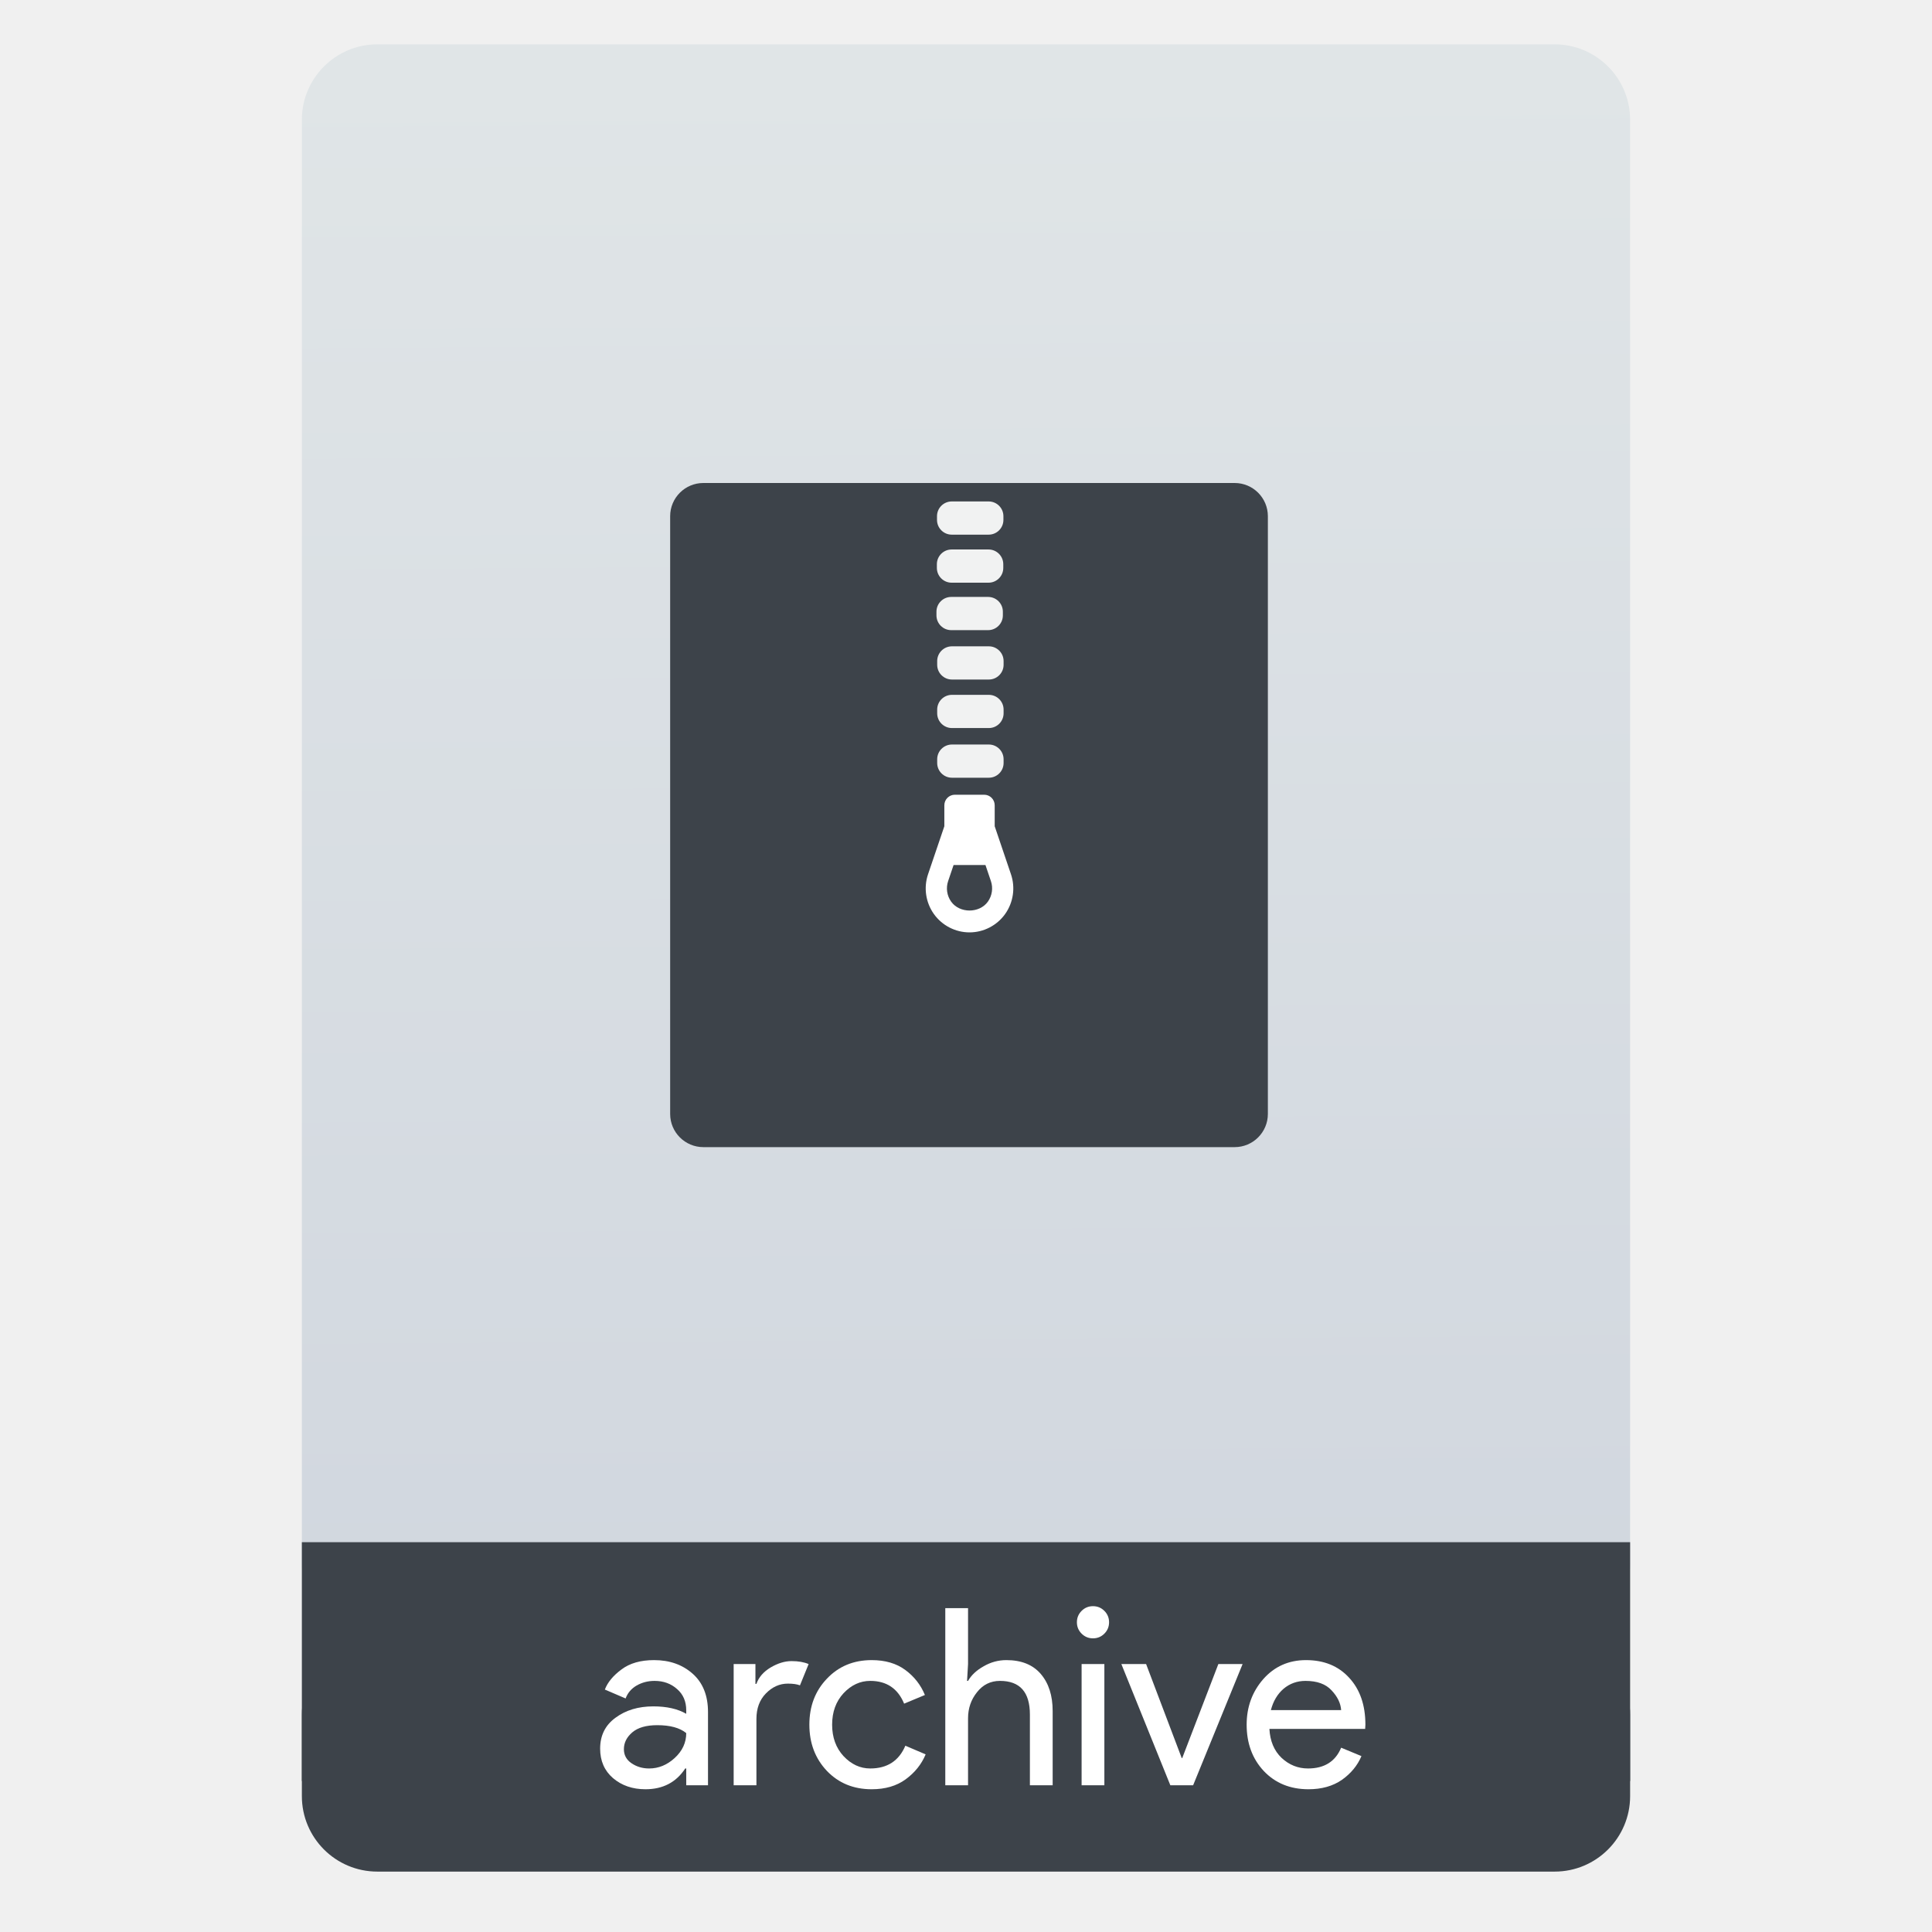
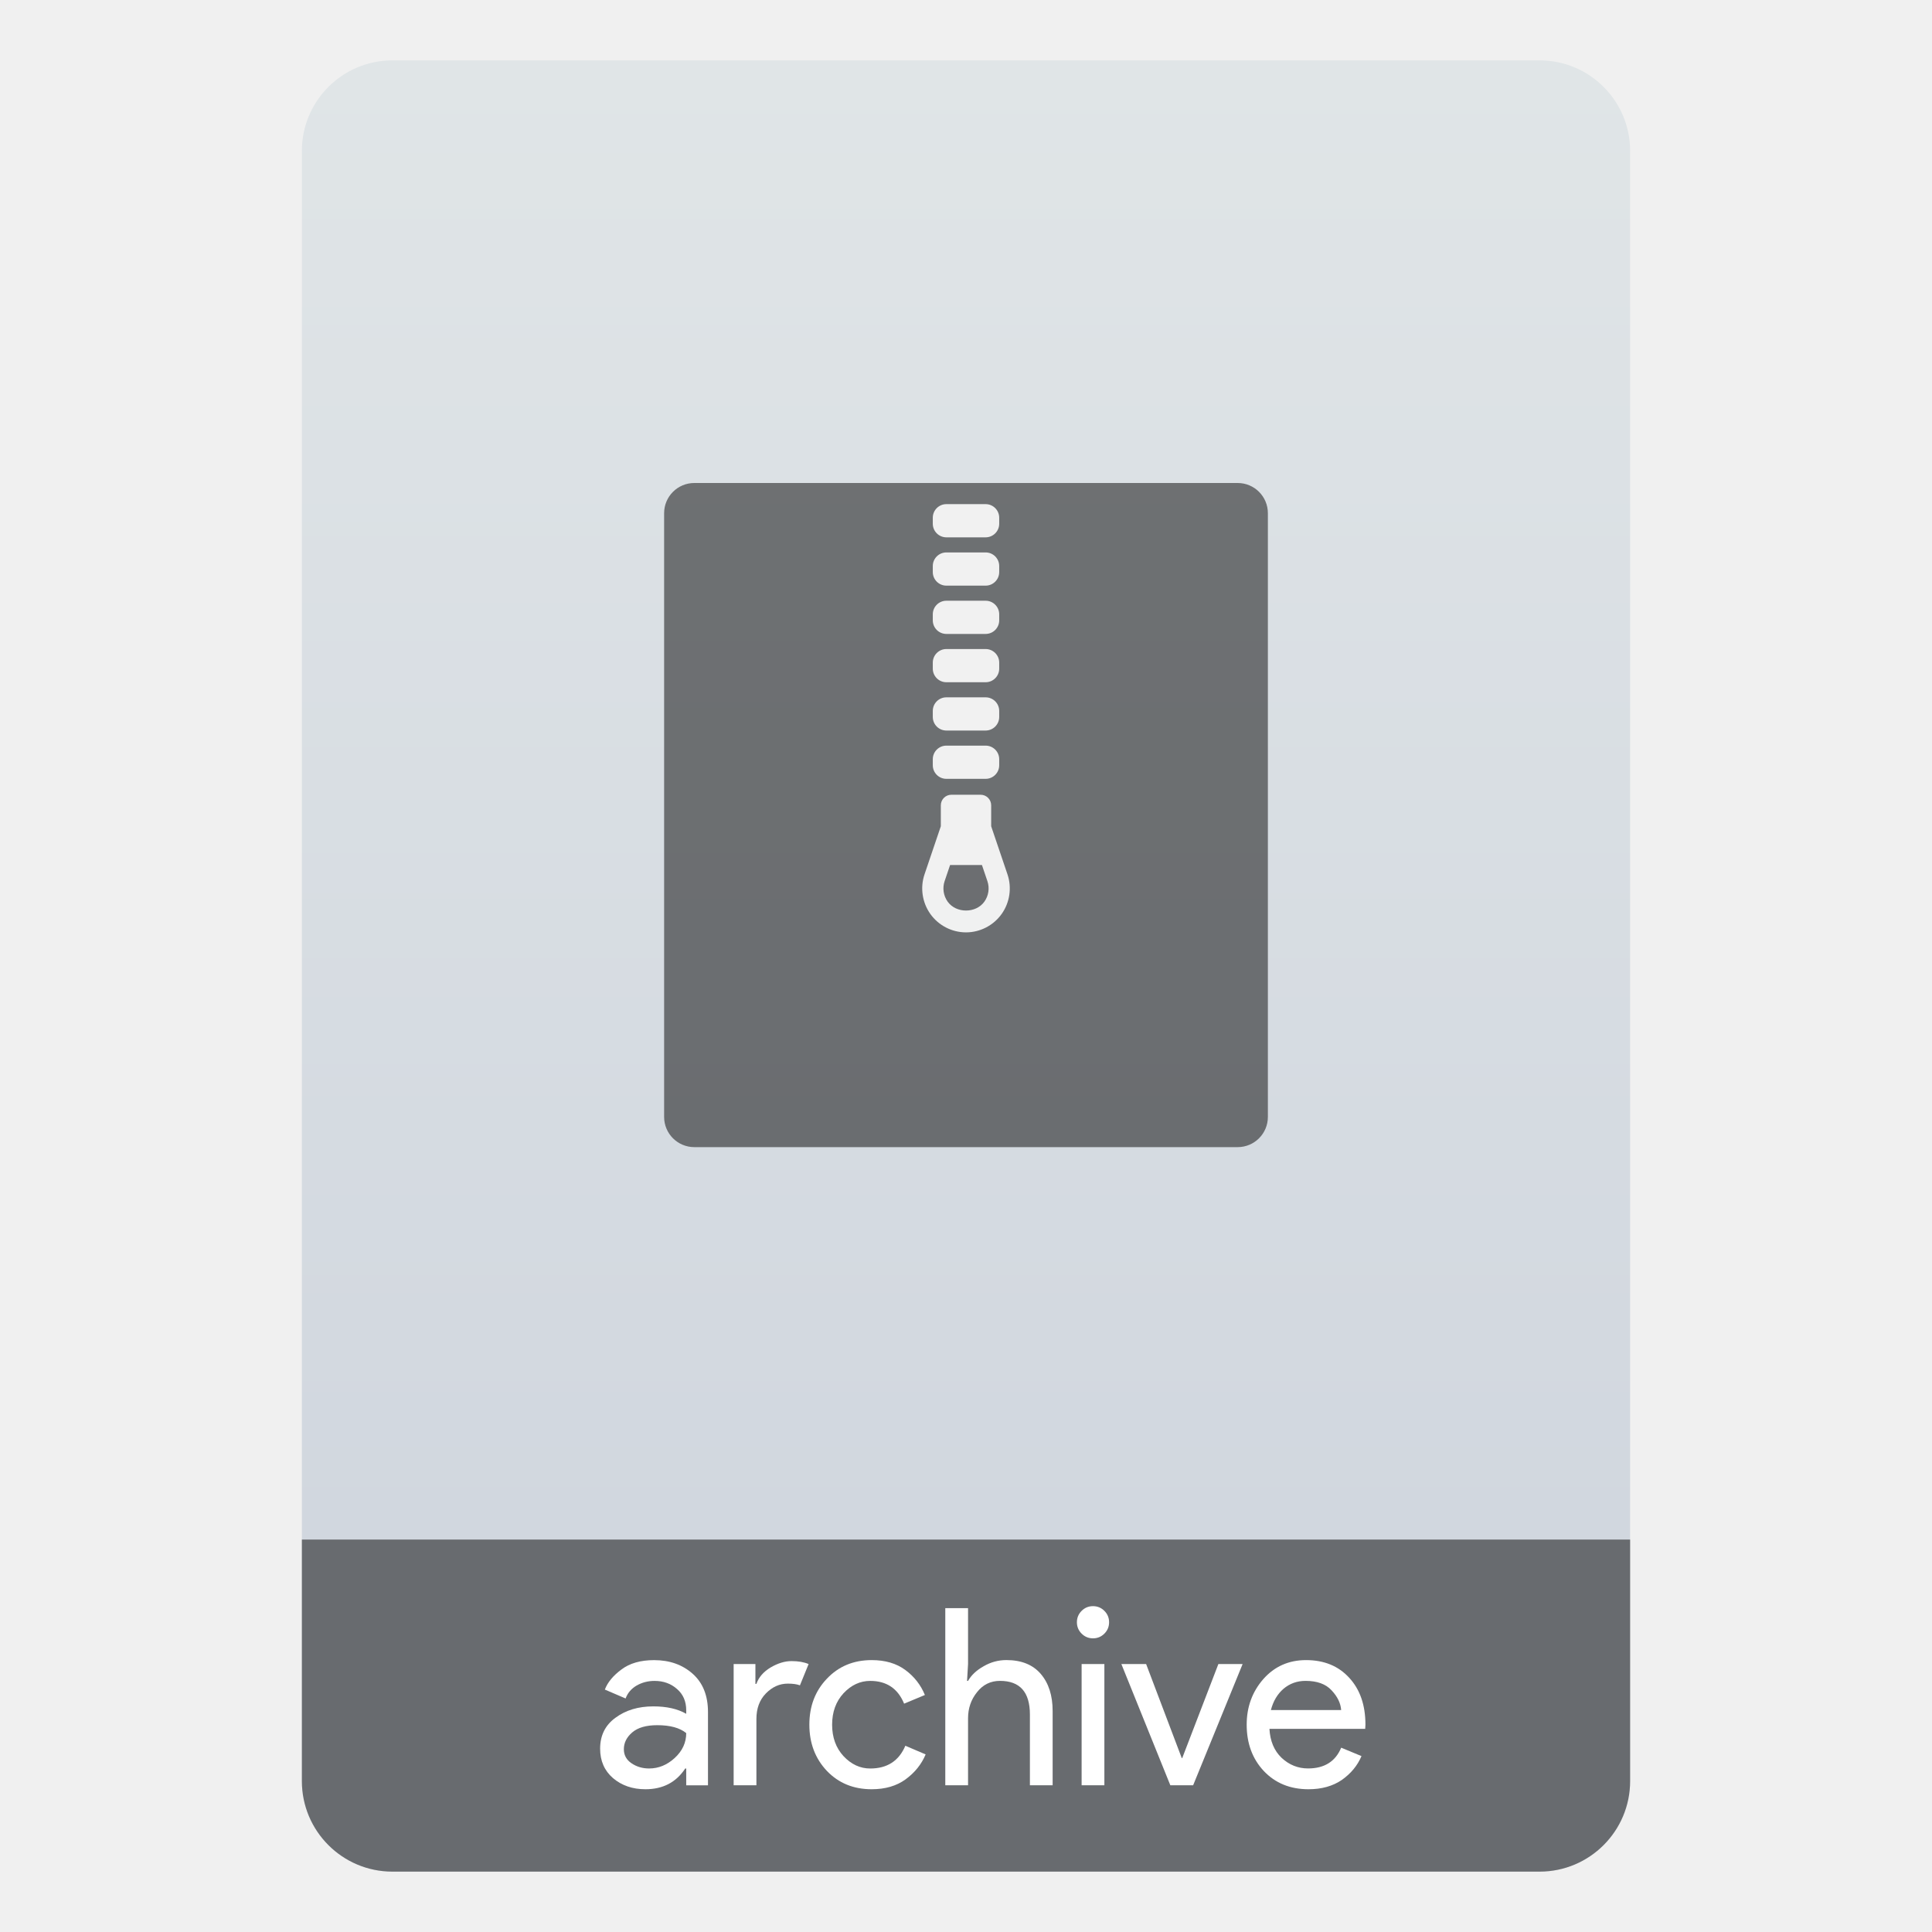
- <svg xmlns="http://www.w3.org/2000/svg" height="64" viewBox="0 0 64 64" width="64">
-   <linearGradient id="a" gradientTransform="matrix(1.07499 0 0 1.02929 56.68895 -.015285)" gradientUnits="userSpaceOnUse" x1="-74.929" x2="-75.26" y1="52.199" y2="2.356">
-     <stop offset="0" stop-color="#d1d7df" />
-     <stop offset="1" stop-color="#e0e5e7" />
-   </linearGradient>
-   <g transform="translate(56.39177 -.176777)">
-     <rect fill="#3d434a" height="7.699" ry="2.5" width="44" x="-46.392" y="54.477" />
-     <rect fill="url(#a)" height="52.832" ry="2.5" width="44" x="-46.392" y="1.646" />
-     <path d="m-46.392 51.264h44v7.912h-44z" fill="#3d434a" />
-     <g fill="#fff" transform="matrix(.8195497 0 0 .8195497 -3.934286 10.52183)">
-       <path d="m-37.92 59.699q-.78 0-1.31-.45-.52-.45-.52-1.19 0-.8.62-1.25.62-.46 1.53-.46.81 0 1.33.3v-.14q0-.54-.37-.86-.37-.33-.91-.33-.4 0-.73.19-.32.19-.44.52l-.84-.36q.17-.44.67-.81.5-.38 1.32-.38.94 0 1.56.55.62.55.62 1.55v2.96h-.88v-.68h-.04q-.55.84-1.61.84zm.15-.84q.57 0 1.03-.42.47-.43.47-1.01-.39-.32-1.17-.32-.67 0-1.01.29-.34.29-.34.68 0 .36.31.57.31.21.71.21z" />
-       <path d="m-33.433 59.539h-.92v-4.9h.88v.8h.04q.14-.4.57-.66.44-.26.85-.26.41 0 .69.12l-.35.86q-.18-.07-.49-.07-.5 0-.89.4-.38.39-.38 1.03z" />
-       <path d="m-28.773 59.699q-1.1 0-1.81-.74-.71-.75-.71-1.87 0-1.12.71-1.86.71-.75 1.81-.75.82 0 1.36.4.54.4.79 1.01l-.84.35q-.38-.92-1.37-.92-.61 0-1.08.5-.46.5-.46 1.27 0 .77.46 1.27.47.5 1.08.5 1.03 0 1.42-.92l.82.35q-.25.6-.81 1.01-.55.4-1.37.4z" />
-       <path d="m-24.879 52.379v2.26l-.04.68h.04q.2-.35.63-.59.43-.25.92-.25.91 0 1.39.56.48.56.48 1.5v3h-.92v-2.86q0-1.36-1.21-1.36-.57 0-.93.46-.36.45-.36 1.05v2.71h-.92v-7.16z" />
-       <path d="m-19.369 53.409q-.19.19-.46.19-.27 0-.46-.19-.19-.19-.19-.46 0-.27.19-.46.19-.19.46-.19.27 0 .46.19.19.19.19.46 0 .27-.19.46zm0 6.13h-.92v-4.9h.92z" />
-       <path d="m-16.702 59.539-1.98-4.9h1l1.44 3.8h.02l1.46-3.8h.98l-2 4.9z" />
-       <path d="m-11.118 59.699q-1.11 0-1.81-.74-.69-.74-.69-1.87 0-1.07.67-1.84.68-.77 1.73-.77 1.09 0 1.74.71.66.71.66 1.9l-.01.17h-3.87q.04.74.49 1.17.46.43 1.07.43.99 0 1.34-.84l.82.34q-.24.57-.79.96-.55.38-1.35.38zm1.32-3.2q-.03-.42-.39-.8-.35-.38-1.05-.38-.51 0-.89.32-.37.32-.51.86z" />
-     </g>
-     <g transform="matrix(.5500004 0 0 .5500004 -249.0062 -260.9123)">
-       <rect fill="#3d434a" height="40" ry="2" width="36" x="390.571" y="503.798" />
-       <g fill="#fff">
-         <g>
-           <rect height="2" opacity=".929" ry=".889" width="4" x="406.643" y="504.909" />
-           <rect height="2" opacity=".929" ry=".889" width="4" x="406.635" y="507.802" />
-           <rect height="2" opacity=".929" ry=".889" width="4" x="406.61" y="510.66" />
-           <rect height="2" opacity=".929" ry=".889" width="4" x="406.654" y="513.635" />
-           <rect height="2" opacity=".929" ry=".889" width="4" x="406.654" y="516.557" />
-         </g>
-         <rect height="2" opacity=".929" ry=".889" width="4" x="406.654" y="519.549" />
-         <path d="m410.118 524.472v-1.262c0-.352-.284-.637-.635-.637h-1.763c-.35 0-.635.285-.635.637v1.262l-.981 2.891c-.274.806-.143 1.701.352 2.395.494.693 1.296 1.106 2.145 1.106.849 0 1.651-.414 2.145-1.106.494-.694.626-1.589.352-2.394zm-.41 4.54c-.509.714-1.704.714-2.213 0-.255-.358-.323-.82-.182-1.236l.329-.97h1.919l.329.97c.141.415.073.877-.182 1.235z" />
-       </g>
+ <svg xmlns="http://www.w3.org/2000/svg" version="1.1" width="64" height="64">
+   <defs>
+     <linearGradient x1="32" y1="51" x2="32" y2="2" gradientUnits="userSpaceOnUse" id="a">
+       <stop stop-color="#D1D7DF" offset="0" />
+       <stop stop-color="#E0E5E7" offset="1" />
+     </linearGradient>
+     <clipPath id="shadeClip">
+       <rect x="0" y="51" width="64" height="13" />
+     </clipPath>
+   </defs>
+   <rect id="paper" x="10" y="2" width="44" height="60" rx="3" ry="3" fill="url(#a)" />
+   <rect id="labelShade" x="10" y="2" width="44" height="60" rx="3" ry="3" fill="#000" opacity="0.5" clip-path="url(#shadeClip)" />
+   <g id="symbol">
+     <rect x="22" y="16" width="20" height="22" rx="1" ry="1" fill="#000" opacity="0.5" />
+     <g id="zip" fill="#FFF" opacity="0.9">
+       <rect x="30.9" y="16.7" width="2.2" height="1.1" rx="0.45" ry="0.45" />
+       <rect x="30.9" y="18.3" width="2.2" height="1.1" rx="0.45" ry="0.45" />
+       <rect x="30.9" y="19.9" width="2.2" height="1.1" rx="0.45" ry="0.45" />
+       <rect x="30.9" y="21.5" width="2.2" height="1.1" rx="0.45" ry="0.45" />
+       <rect x="30.9" y="23.1" width="2.2" height="1.1" rx="0.45" ry="0.45" />
+       <rect x="30.9" y="24.7" width="2.2" height="1.1" rx="0.45" ry="0.45" />
+       <path d="m 32.834,27.371 v -0.694 c 0,-0.193 -0.156,-0.35 -0.349,-0.35 H 31.515 c -0.193,0 -0.349,0.157 -0.349,0.35 v 0.694 l -0.539,1.59 c -0.151,0.443 -0.078,0.936 0.193,1.317 0.272,0.381 0.713,0.608 1.18,0.608 0.467,0 0.908,-0.228 1.18,-0.608 0.272,-0.382 0.344,-0.874 0.193,-1.317 z m -0.225,2.497 c -0.28,0.393 -0.937,0.393 -1.217,0 -0.14,-0.197 -0.178,-0.451 -0.1,-0.68 l 0.181,-0.533 h 1.055 l 0.181,0.534 c 0.078,0.228 0.04,0.482 -0.1,0.679 z" />
    </g>
  </g>
+   <g id="text" fill="#FFF">
+     <path d="m 21.38,59.271 q -0.639,0 -1.074,-0.369 Q 19.88,58.533 19.88,57.927 q 0,-0.656 0.508,-1.024 0.508,-0.377 1.254,-0.377 0.664,0 1.09,0.246 v -0.115 q 0,-0.443 -0.303,-0.705 -0.303,-0.27 -0.746,-0.27 -0.328,0 -0.598,0.156 -0.262,0.156 -0.361,0.426 l -0.688,-0.295 q 0.139,-0.361 0.549,-0.664 0.41,-0.311 1.082,-0.311 0.77,0 1.278,0.451 0.508,0.451 0.508,1.27 v 2.426 h -0.721 v -0.557 h -0.033 Q 22.248,59.271 21.38,59.271 Z m 0.123,-0.688 q 0.467,0 0.844,-0.344 0.385,-0.352 0.385,-0.828 -0.32,-0.262 -0.959,-0.262 -0.549,0 -0.828,0.238 -0.279,0.238 -0.279,0.557 0,0.295 0.254,0.467 0.254,0.172 0.582,0.172 z" />
+     <path d="m 25.057,59.14 h -0.754 v -4.016 h 0.721 v 0.656 h 0.033 q 0.115,-0.328 0.467,-0.541 0.361,-0.213 0.697,-0.213 0.336,0 0.565,0.098 l -0.287,0.705 q -0.148,-0.057 -0.402,-0.057 -0.41,0 -0.729,0.328 -0.311,0.32 -0.311,0.844 z" />
+     <path d="m 28.876,59.271 q -0.902,0 -1.483,-0.606 -0.582,-0.615 -0.582,-1.533 0,-0.918 0.582,-1.524 0.582,-0.615 1.483,-0.615 0.672,0 1.115,0.328 0.443,0.328 0.647,0.828 l -0.688,0.287 q -0.311,-0.754 -1.123,-0.754 -0.5,0 -0.885,0.41 -0.377,0.41 -0.377,1.041 0,0.631 0.377,1.041 0.385,0.41 0.885,0.41 0.844,0 1.164,-0.754 l 0.672,0.287 Q 30.458,58.607 29.999,58.943 29.548,59.271 28.876,59.271 Z" />
+     <path d="m 32.068,53.272 v 1.852 l -0.033,0.557 h 0.033 q 0.164,-0.287 0.516,-0.484 0.352,-0.205 0.754,-0.205 0.746,0 1.139,0.459 0.393,0.459 0.393,1.229 v 2.459 H 34.117 V 56.796 q 0,-1.115 -0.992,-1.115 -0.467,0 -0.762,0.377 -0.295,0.369 -0.295,0.861 v 2.221 h -0.754 v -5.868 z" />
+     <path d="m 36.584,54.116 q -0.156,0.156 -0.377,0.156 -0.221,0 -0.377,-0.156 -0.156,-0.156 -0.156,-0.377 0,-0.221 0.156,-0.377 0.156,-0.156 0.377,-0.156 0.221,0 0.377,0.156 0.156,0.156 0.156,0.377 0,0.221 -0.156,0.377 z m 0,5.024 h -0.754 v -4.016 h 0.754 z" />
+     <path d="M 38.769,59.14 37.147,55.124 h 0.82 l 1.18,3.114 h 0.016 l 1.197,-3.114 h 0.803 l -1.639,4.016 z" />
+     <path d="m 43.346,59.271 q -0.91,0 -1.483,-0.606 -0.565,-0.606 -0.565,-1.533 0,-0.877 0.549,-1.508 0.557,-0.631 1.418,-0.631 0.893,0 1.426,0.582 0.541,0.582 0.541,1.557 l -0.008,0.139 h -3.172 q 0.033,0.606 0.402,0.959 0.377,0.352 0.877,0.352 0.811,0 1.098,-0.688 l 0.672,0.279 q -0.197,0.467 -0.647,0.787 Q 44.002,59.271 43.346,59.271 Z m 1.082,-2.623 q -0.025,-0.344 -0.32,-0.656 -0.287,-0.311 -0.861,-0.311 -0.418,0 -0.729,0.262 -0.303,0.262 -0.418,0.705 z" />
+   </g>
</svg>
